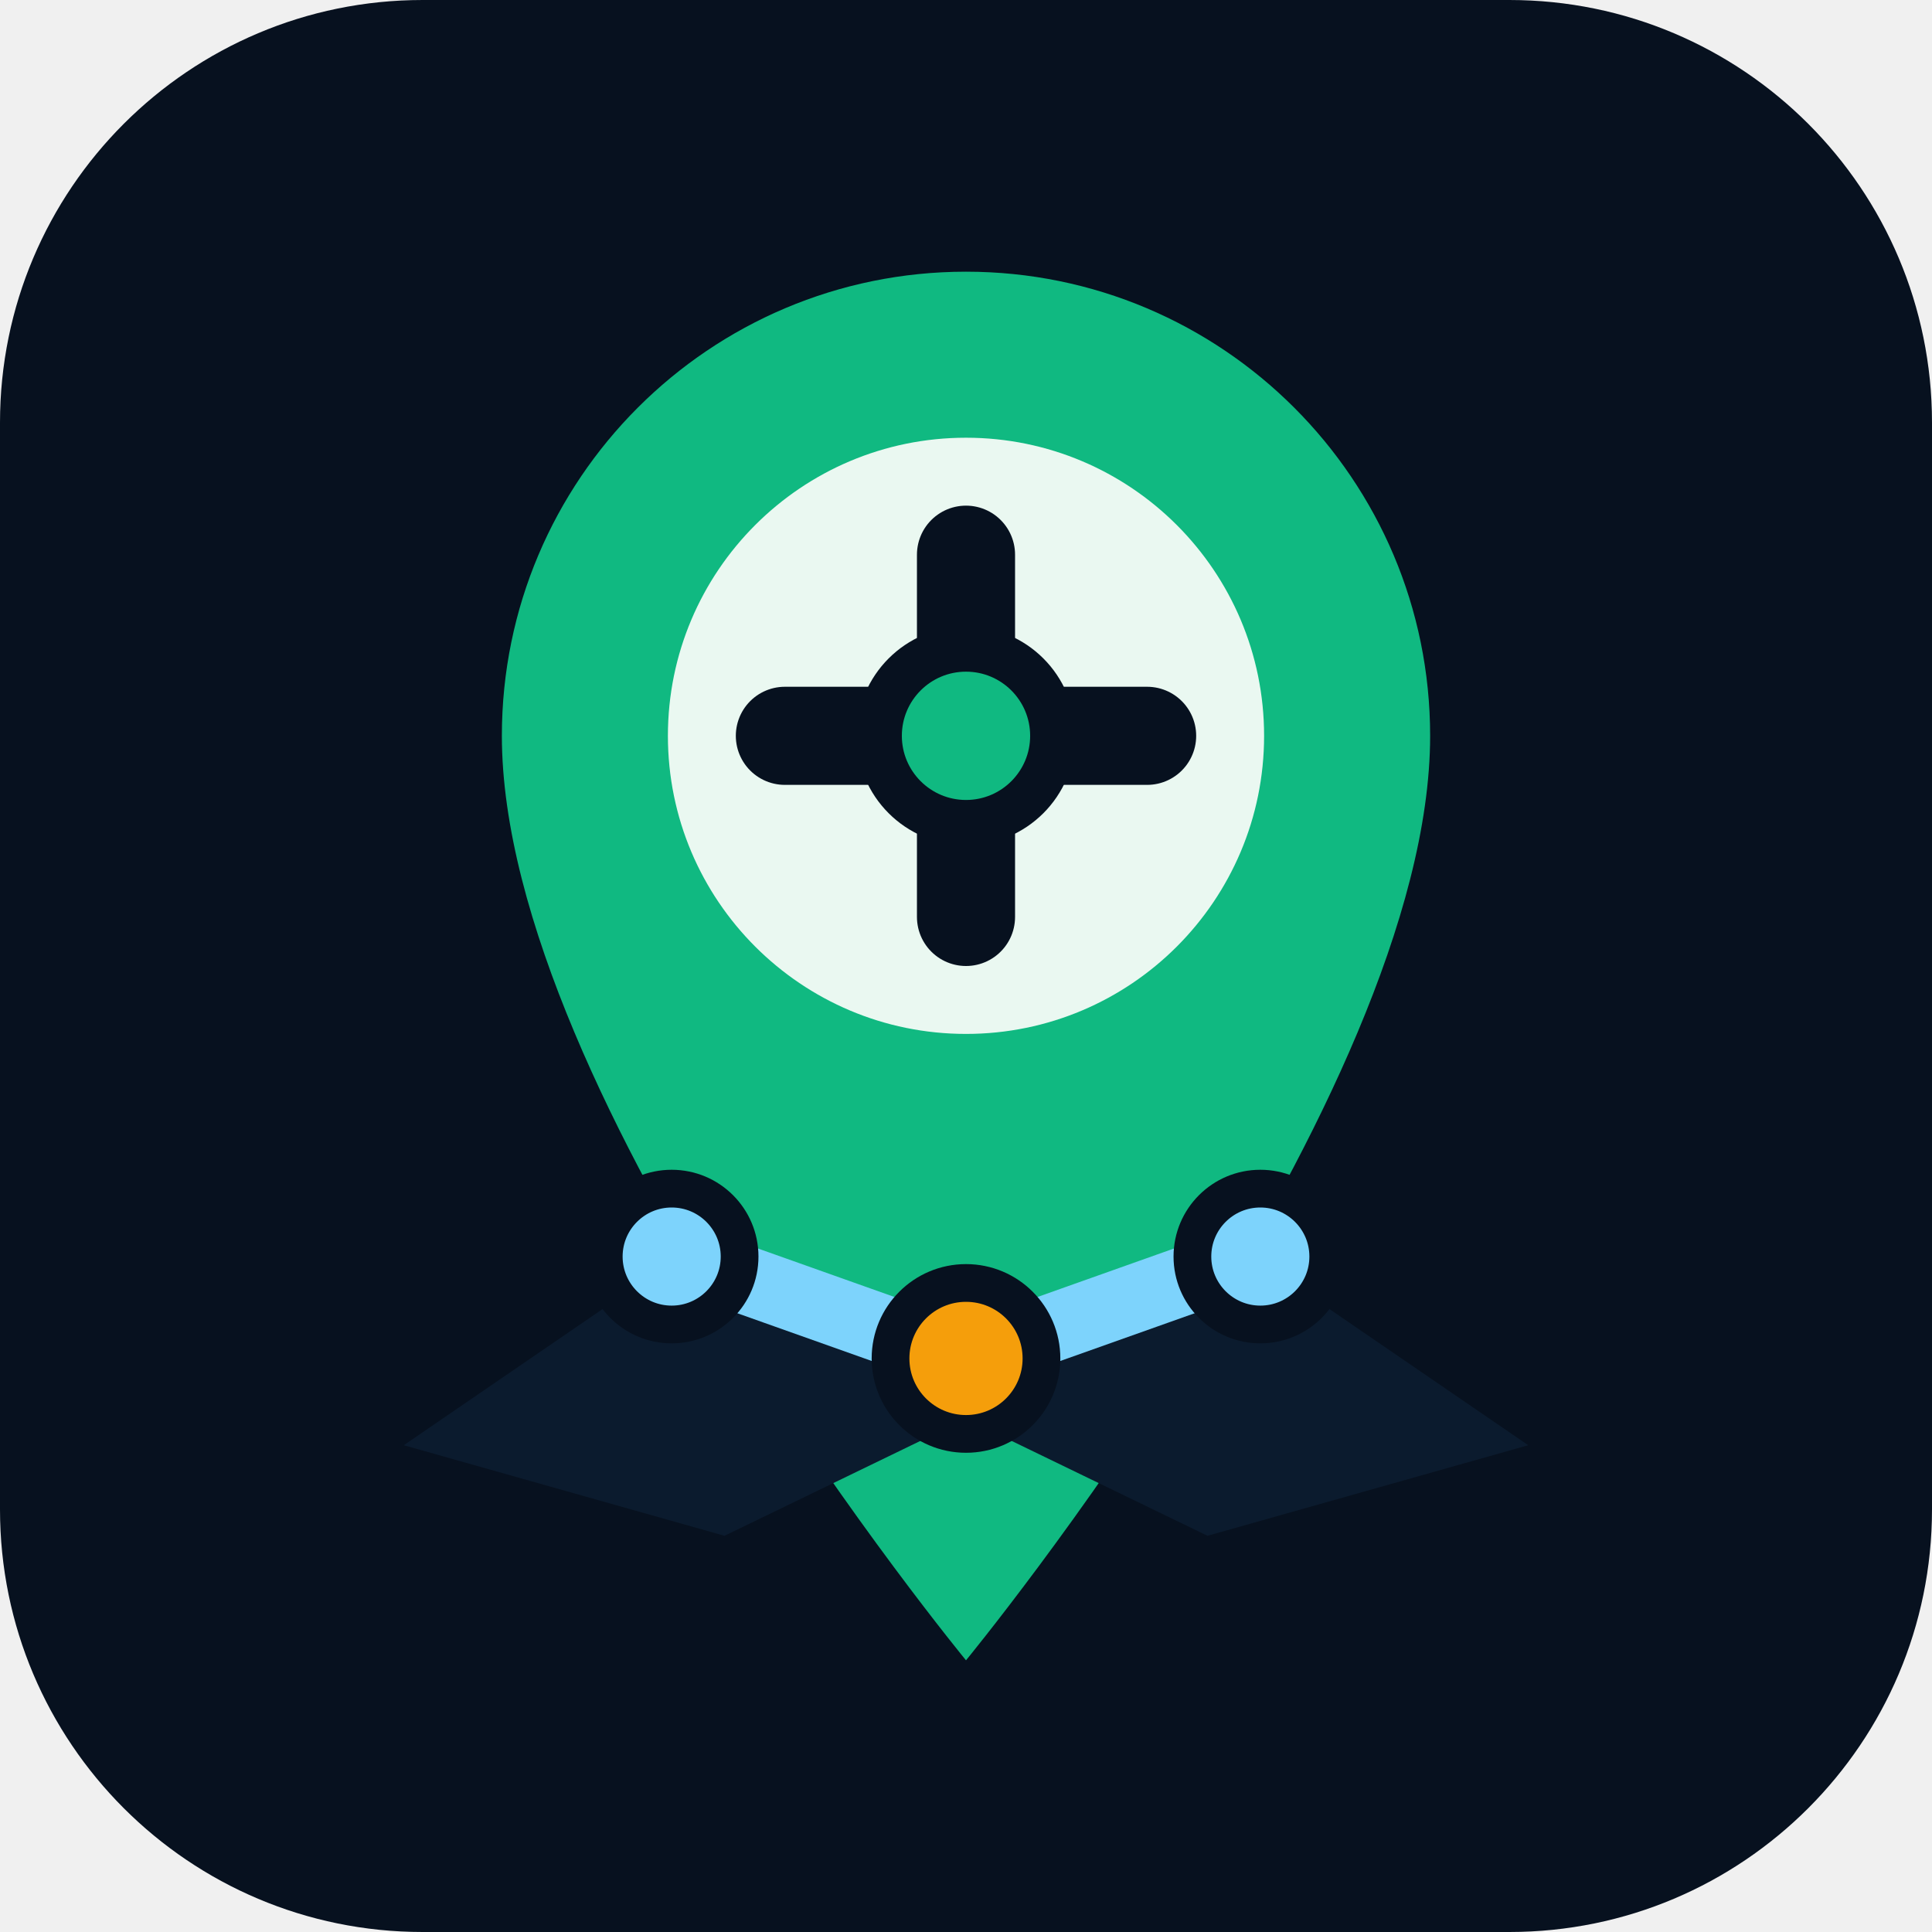
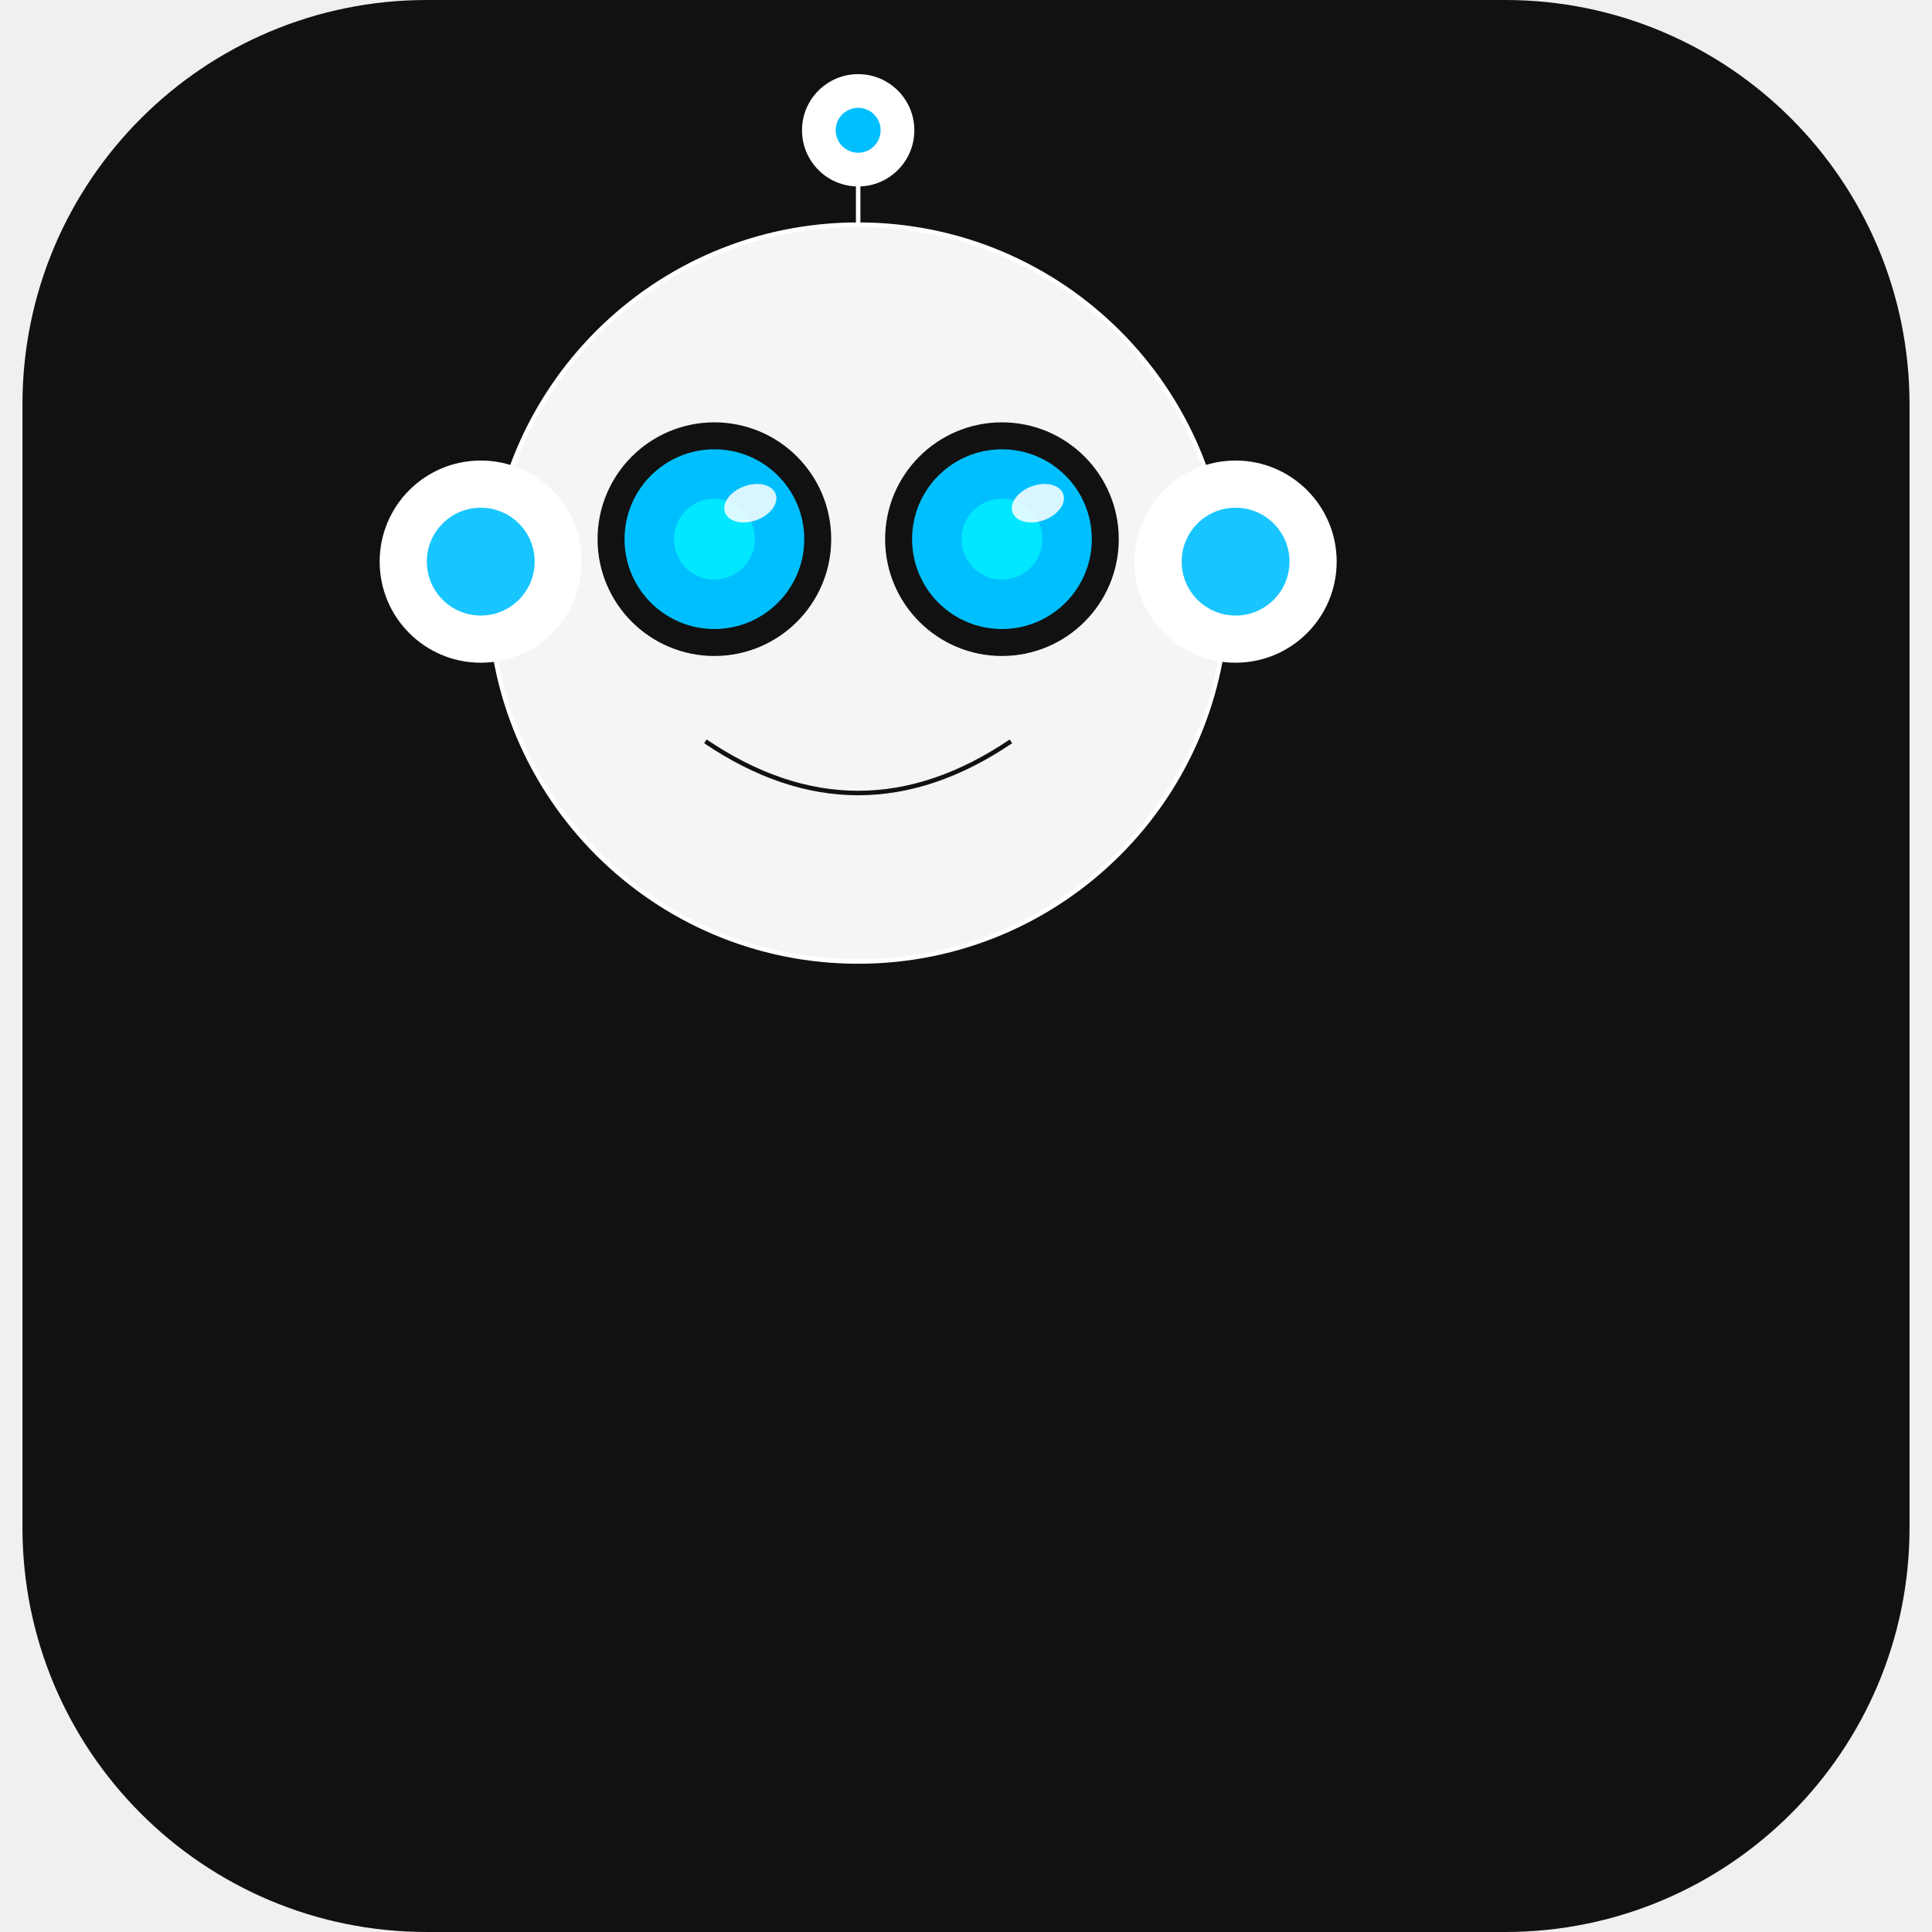
- <svg xmlns="http://www.w3.org/2000/svg" width="512" height="512" viewBox="0 0 512 512" fill="none">
-   <rect width="512" height="512" rx="112" fill="#07111F" />
-   <path d="M256 72C188.07 72 133 127.07 133 195C133 290.5 256 440 256 440C256 440 379 290.5 379 195C379 127.07 323.93 72 256 72Z" fill="#10B981" />
-   <path d="M256 116C212.37 116 177 151.37 177 195C177 238.63 212.37 274 256 274C299.63 274 335 238.63 335 195C335 151.37 299.63 116 256 116Z" fill="#EAF8F1" />
-   <path d="M180 333L107 383L192 407L256 376L320 407L405 383L332 333L256 360L180 333Z" fill="#0B1B2E" />
-   <path d="M180 333L256 360L332 333" stroke="#7DD3FC" stroke-width="18" stroke-linecap="round" stroke-linejoin="round" />
-   <path d="M208 195H304M256 147V243" stroke="#07111F" stroke-width="26" stroke-linecap="round" />
-   <circle cx="256" cy="195" r="23" fill="#10B981" stroke="#07111F" stroke-width="12" />
-   <circle cx="178" cy="333" r="18" fill="#7DD3FC" stroke="#07111F" stroke-width="10" />
-   <circle cx="334" cy="333" r="18" fill="#7DD3FC" stroke="#07111F" stroke-width="10" />
-   <circle cx="256" cy="360" r="20" fill="#F59E0B" stroke="#07111F" stroke-width="10" />
+ <svg xmlns="http://www.w3.org/2000/svg" width="512" height="512" viewBox="0 0 420 430">
+   <rect width="420" height="430" rx="90" fill="#111111" />
+   <g transform="translate(14,10)">
+     <line x1="172" y1="28" x2="172" y2="66" stroke="#fff" strokeWidth="8" strokeLinecap="round" />
+     <circle cx="172" cy="19" r="12" fill="#fff" stroke="#fff" strokeWidth="5" />
+     <circle cx="172" cy="19" r="5" fill="#00BFFF" />
+     <circle cx="172" cy="122" r="82" fill="#f5f5f5" stroke="#fff" strokeWidth="8" />
+     <circle cx="88" cy="115" r="22" fill="#fff" stroke="#fff" strokeWidth="6" />
+     <circle cx="88" cy="115" r="12" fill="#00BFFF" opacity="0.9" />
+     <circle cx="256" cy="115" r="22" fill="#fff" stroke="#fff" strokeWidth="6" />
+     <circle cx="256" cy="115" r="12" fill="#00BFFF" opacity="0.9" />
+     <circle cx="140" cy="110" r="26" fill="#111" />
+     <circle cx="140" cy="110" r="20" fill="#00BFFF" />
+     <circle cx="140" cy="110" r="9" fill="#00EEFF" opacity="0.85" />
+     <ellipse cx="148" cy="102" rx="6" ry="4" fill="#fff" opacity="0.85" transform="rotate(-20,148,102)" />
+     <circle cx="204" cy="110" r="26" fill="#111" />
+     <circle cx="204" cy="110" r="20" fill="#00BFFF" />
+     <circle cx="204" cy="110" r="9" fill="#00EEFF" opacity="0.85" />
+     <ellipse cx="212" cy="102" rx="6" ry="4" fill="#fff" opacity="0.85" transform="rotate(-20,212,102)" />
+     <path d="M138 155 Q172 178 206 155" stroke="#111" strokeWidth="6" fill="none" strokeLinecap="round" />
+   </g>
</svg>
